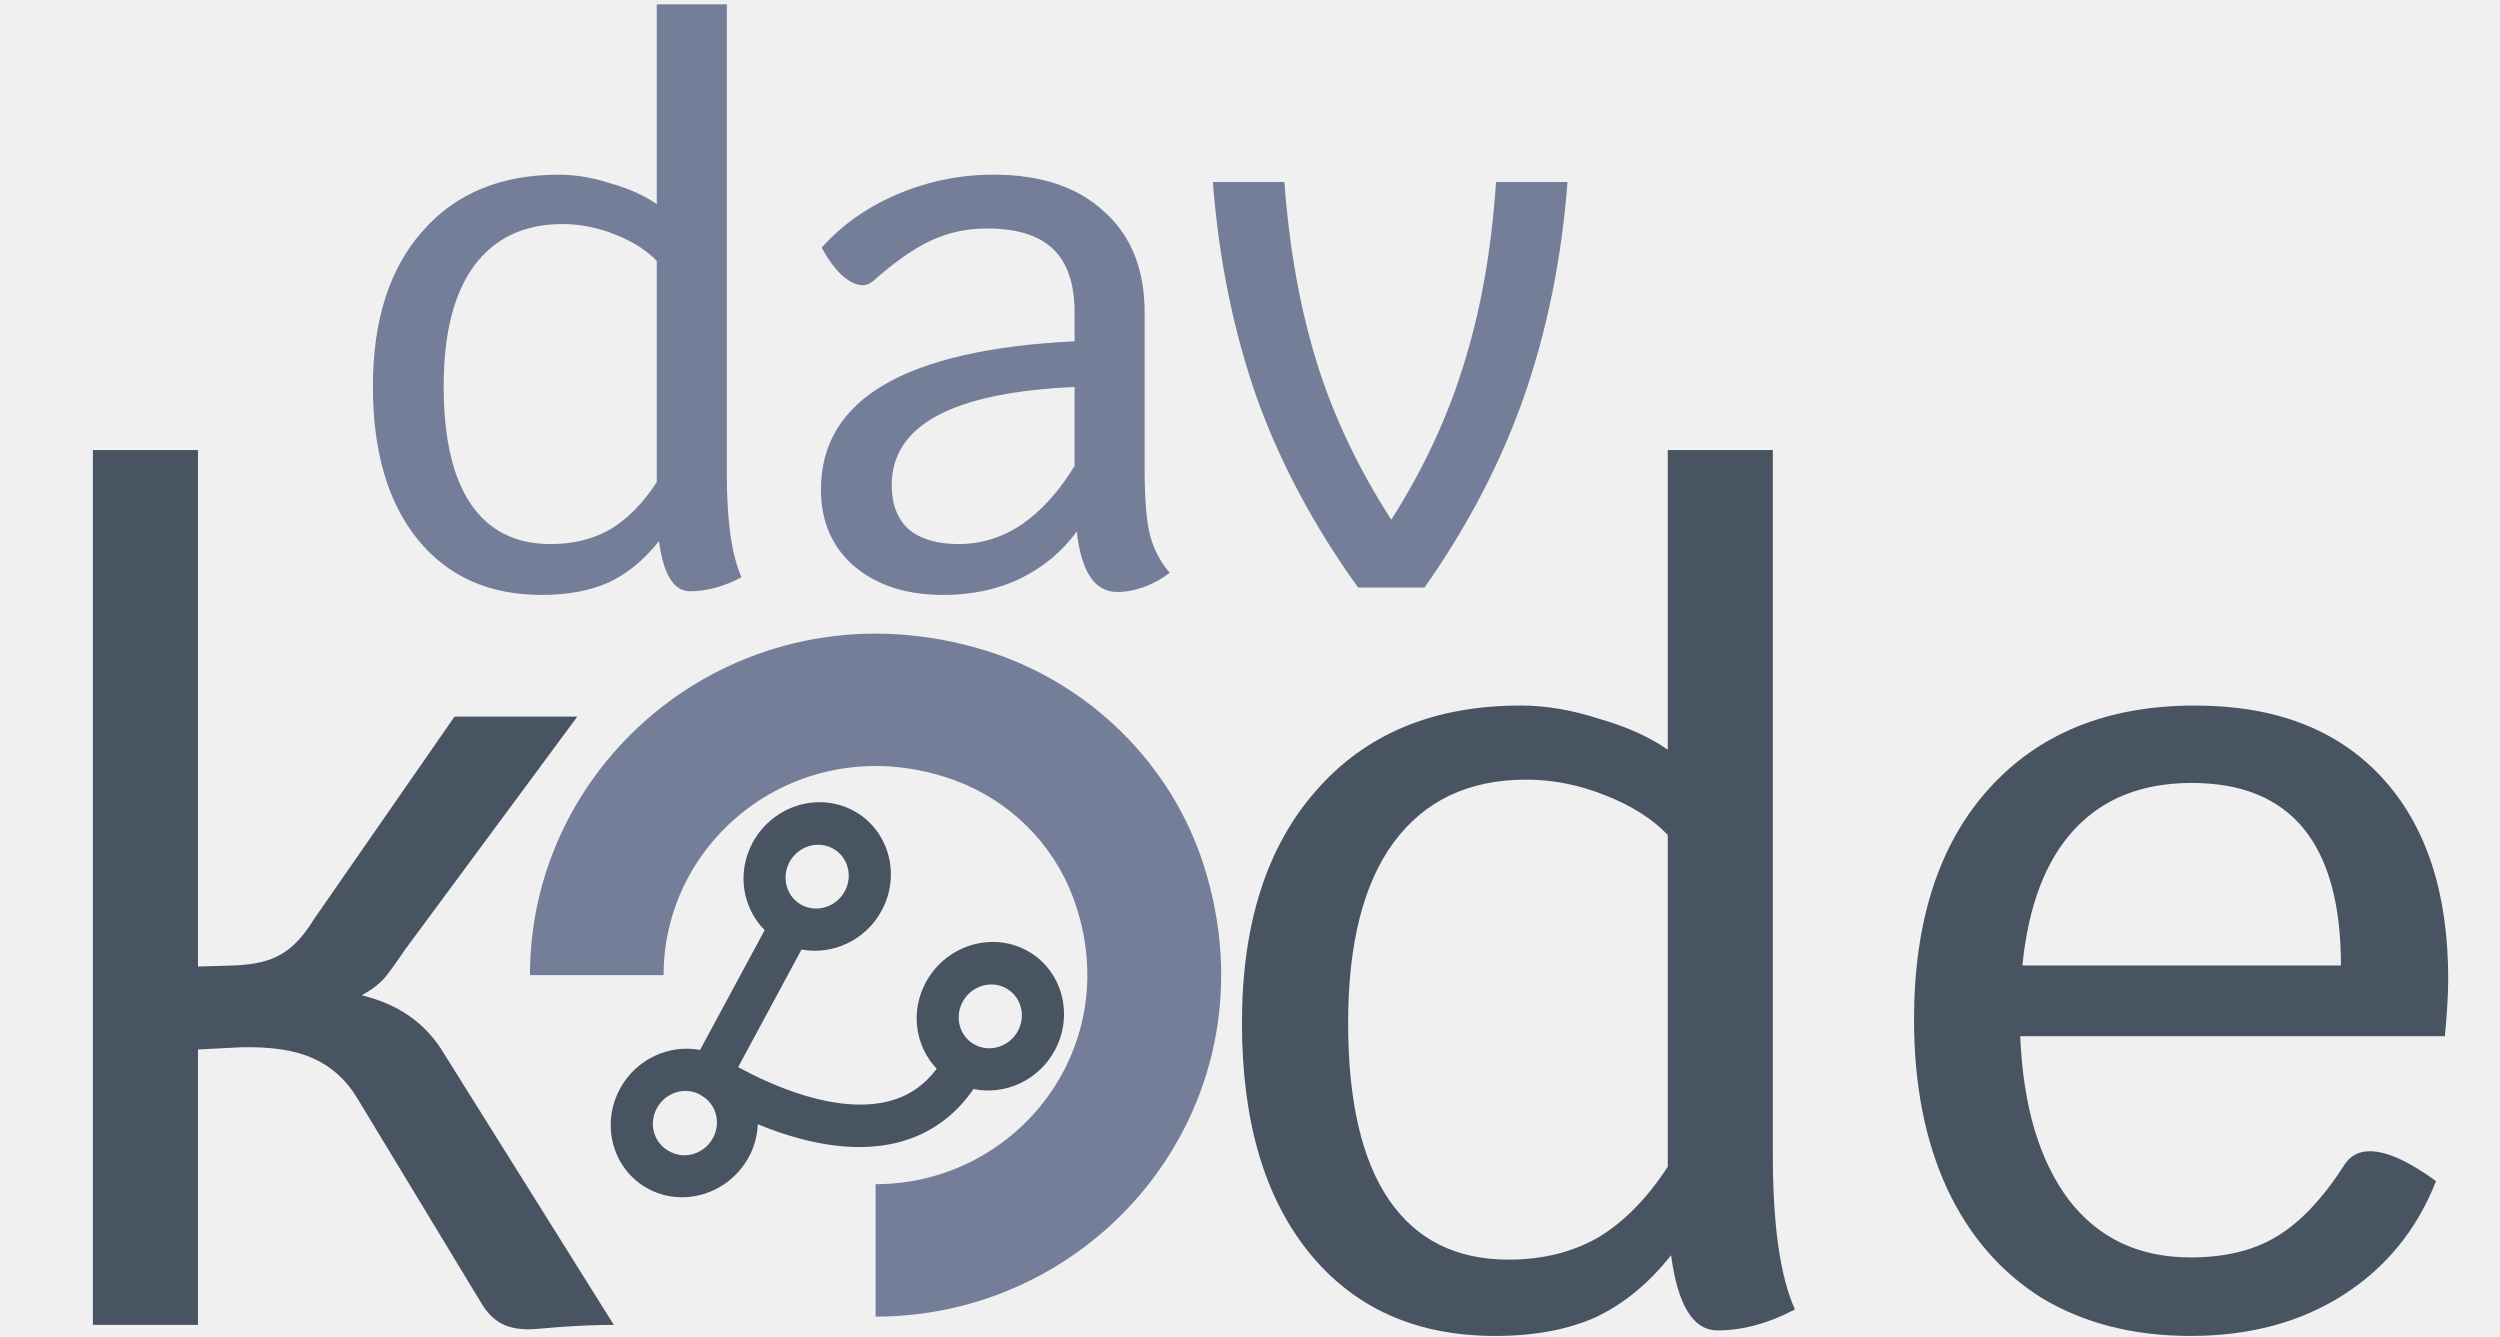
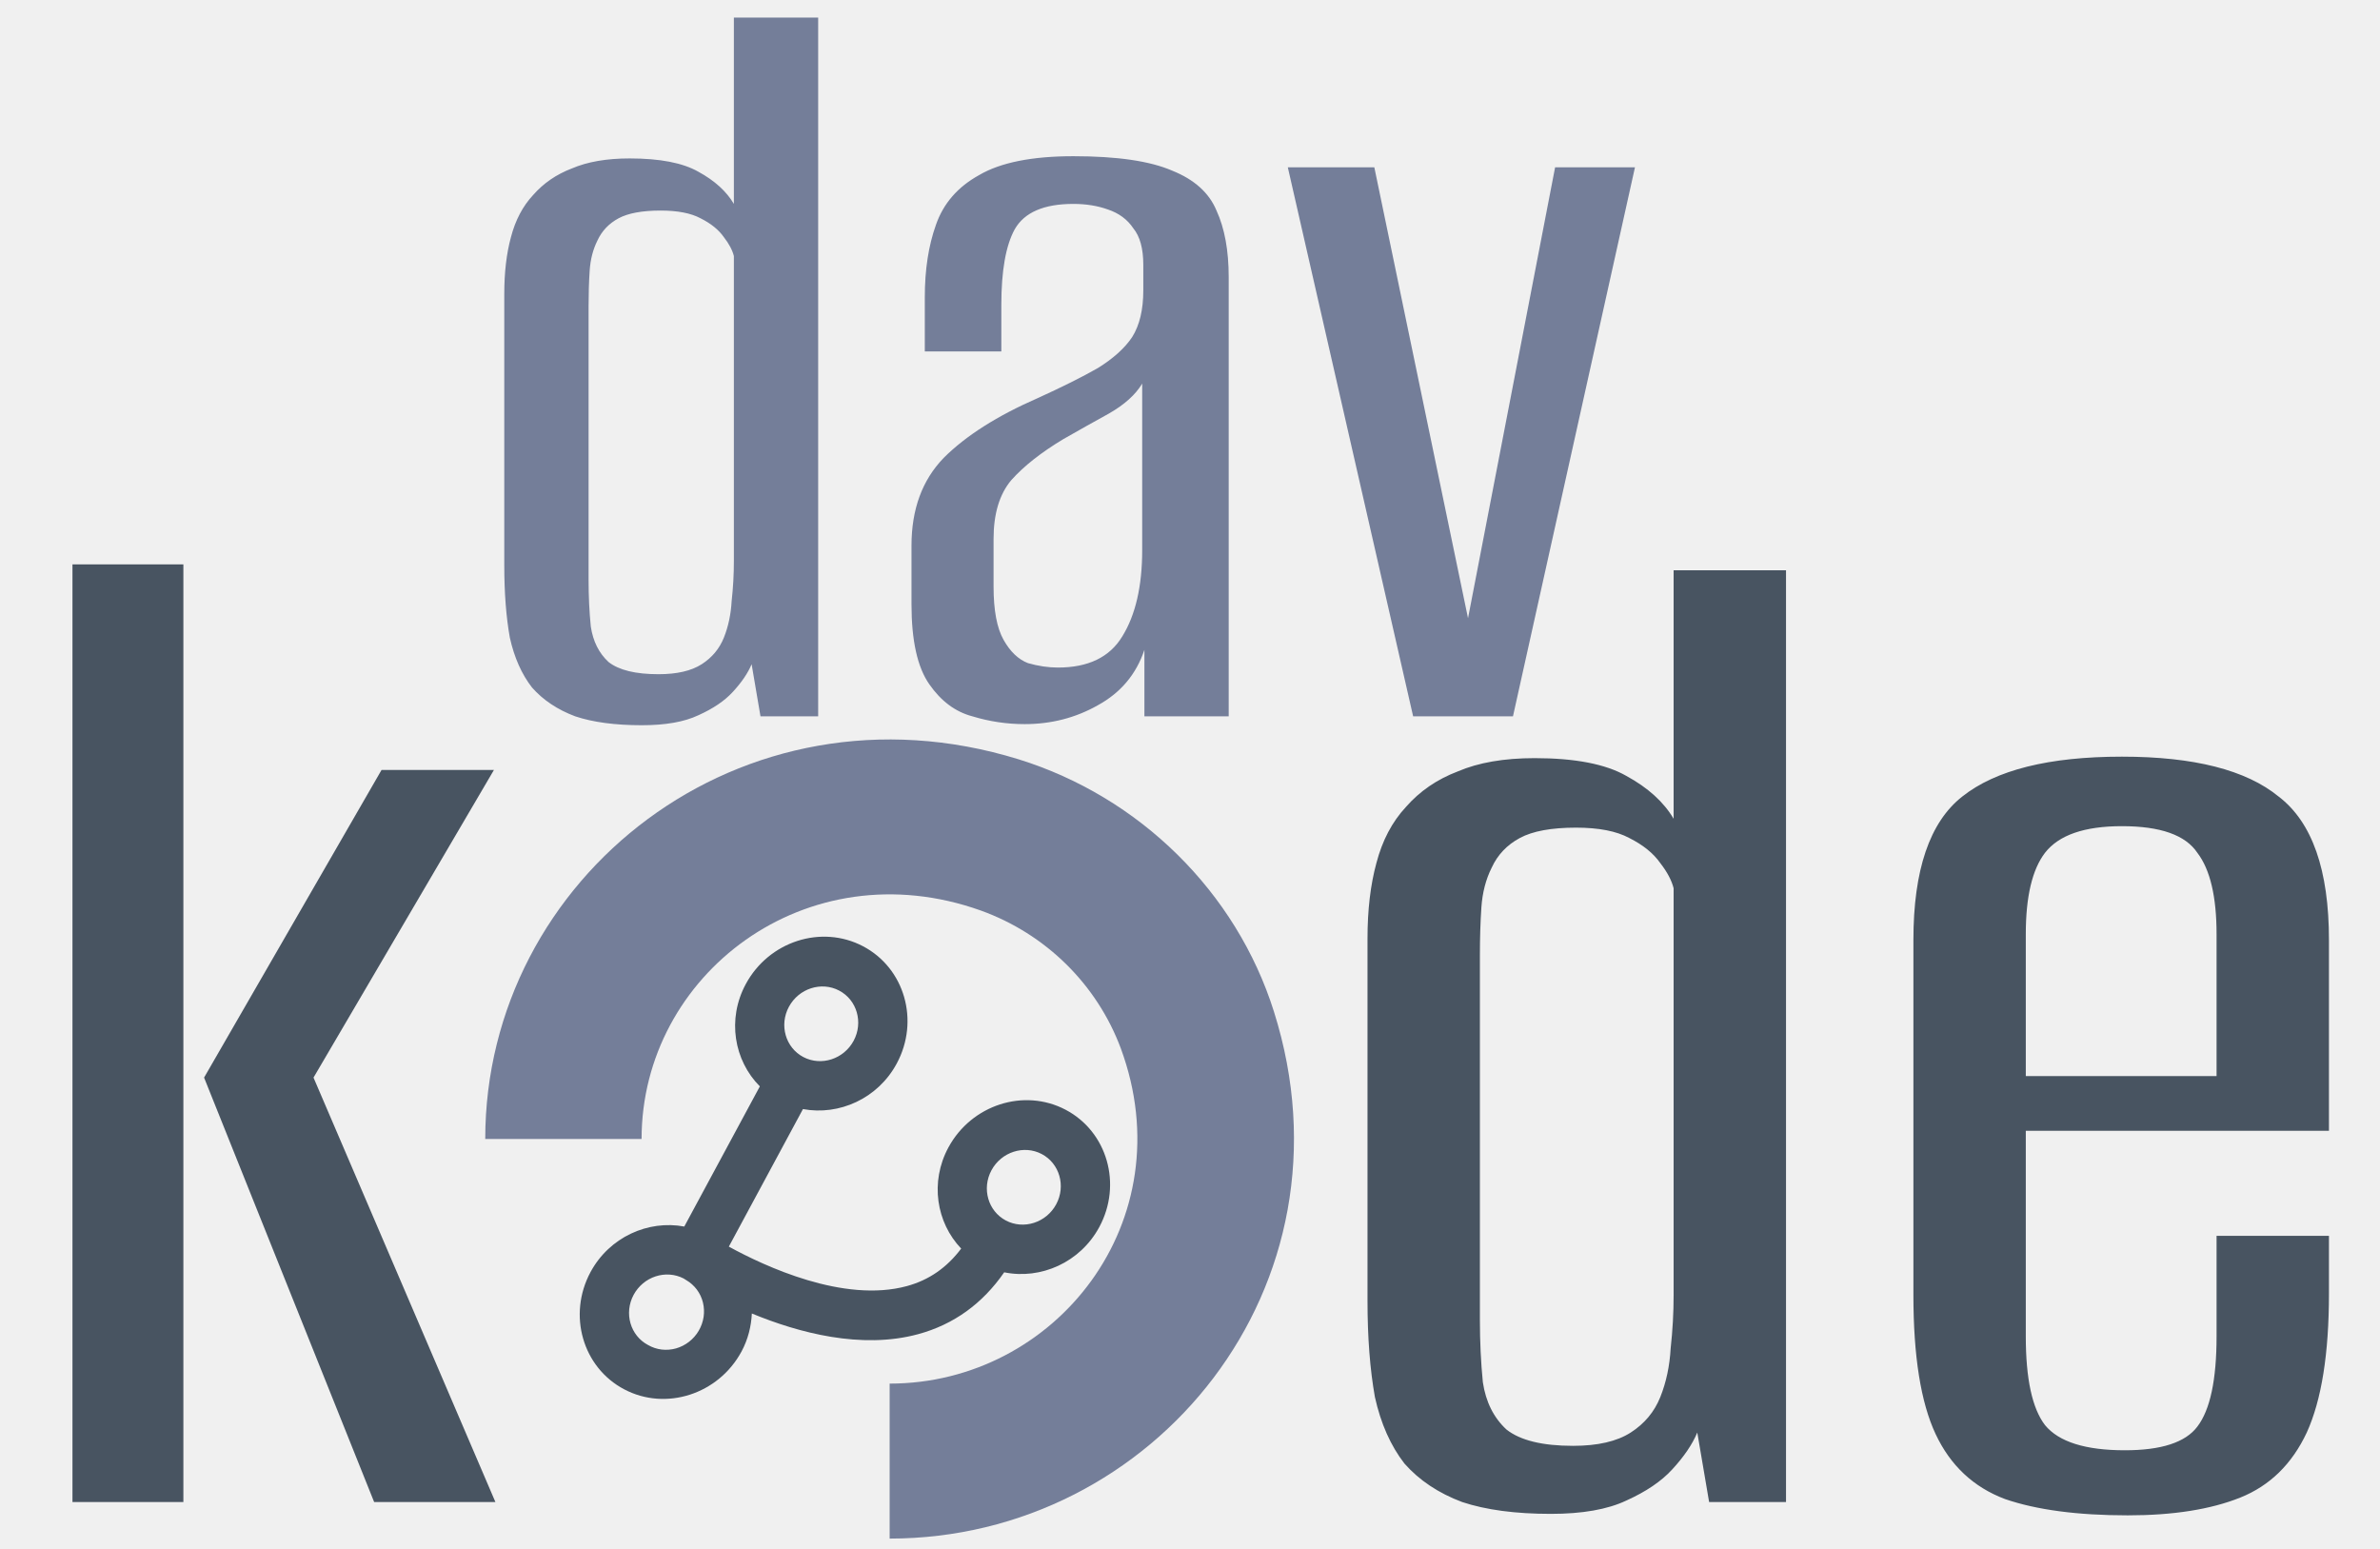
- <svg xmlns="http://www.w3.org/2000/svg" width="217" height="116" viewBox="0 0 217 116" fill="none">
-   <g clip-path="url(#clip0_927_19)">
-     <path d="M89.058 82.469C85.97 80.844 82.067 82.103 80.357 85.275C78.98 87.829 79.464 90.837 81.308 92.769C80.249 94.178 78.927 95.102 77.282 95.551C72.598 96.827 66.724 94.078 64.072 92.623L69.572 82.42C72.261 82.919 75.129 81.637 76.528 79.04C78.238 75.869 77.117 71.966 74.029 70.341C70.941 68.716 67.038 69.974 65.328 73.146C63.928 75.743 64.452 78.81 66.372 80.736L60.767 91.133C58.079 90.633 55.211 91.915 53.811 94.512C52.101 97.684 53.222 101.586 56.31 103.211C59.399 104.837 63.302 103.578 65.011 100.406C65.5 99.501 65.731 98.538 65.779 97.584C69.24 99.013 73.901 100.261 78.116 99.119C80.754 98.404 82.891 96.855 84.5 94.529C87.219 95.084 90.14 93.799 91.558 91.169C93.267 87.997 92.146 84.095 89.058 82.469ZM68.528 74.83C69.261 73.471 70.934 72.932 72.257 73.628C73.58 74.325 74.061 75.997 73.328 77.356C72.596 78.716 70.923 79.255 69.599 78.559C68.276 77.862 67.796 76.19 68.528 74.83ZM58.082 99.924C56.759 99.228 56.278 97.555 57.011 96.196C57.361 95.548 57.946 95.058 58.638 94.831C59.33 94.603 60.074 94.658 60.709 94.982L60.909 95.108C61.216 95.285 61.484 95.523 61.697 95.808C61.91 96.093 62.064 96.419 62.15 96.768C62.236 97.117 62.253 97.482 62.199 97.842C62.145 98.202 62.022 98.55 61.836 98.866C61.651 99.183 61.407 99.461 61.117 99.685C60.828 99.909 60.5 100.075 60.151 100.174C59.803 100.272 59.441 100.301 59.086 100.258C58.731 100.215 58.39 100.102 58.082 99.924ZM84.628 90.687C83.305 89.991 82.824 88.318 83.557 86.959C84.29 85.6 85.963 85.06 87.286 85.757C88.609 86.453 89.09 88.126 88.357 89.485C87.625 90.844 85.952 91.383 84.628 90.687Z" fill="#485461" />
-     <path d="M76.002 114.283V102.786C88.319 102.786 97.875 90.723 93.151 77.913C92.275 75.569 90.894 73.44 89.102 71.675C87.311 69.911 85.152 68.553 82.776 67.695C69.814 63.06 57.599 72.469 57.599 84.639H46C46 65.243 64.982 50.117 85.567 56.471C94.544 59.259 101.722 66.319 104.513 75.191C110.939 95.527 95.63 114.283 76.002 114.283Z" fill="#747E99" />
-     <path d="M53.28 115C51.872 115 50.272 115.064 48.48 115.192C47.072 115.32 46.208 115.384 45.888 115.384C44.864 115.384 44.032 115.192 43.392 114.808C42.752 114.424 42.208 113.848 41.76 113.08L31.008 95.32C30.048 93.72 28.768 92.568 27.168 91.864C25.632 91.16 23.552 90.84 20.928 90.904L17.184 91.096V115H8.064V39.064H17.184V83.896L20.352 83.8C22.08 83.736 23.424 83.416 24.384 82.84C25.408 82.264 26.368 81.24 27.264 79.768L39.456 62.2H50.112L35.136 82.456C34.496 83.416 33.92 84.216 33.408 84.856C32.896 85.432 32.224 85.944 31.392 86.392C34.592 87.16 36.96 88.824 38.496 91.384L53.28 115ZM153.882 100.216C153.882 106.36 154.522 110.84 155.802 113.656C153.498 114.872 151.258 115.48 149.082 115.48C146.97 115.48 145.626 113.304 145.05 108.952C143.13 111.384 140.954 113.176 138.522 114.328C136.09 115.416 133.178 115.96 129.786 115.96C122.938 115.96 117.562 113.56 113.658 108.76C109.754 103.96 107.802 97.304 107.802 88.792C107.802 80.216 109.946 73.496 114.234 68.632C118.522 63.704 124.442 61.24 131.994 61.24C134.17 61.24 136.442 61.624 138.81 62.392C141.242 63.096 143.226 63.992 144.762 65.08V39.064H153.882V100.216ZM130.938 109.336C133.882 109.336 136.474 108.696 138.714 107.416C140.954 106.072 142.97 104.024 144.762 101.272V72.472C143.418 71.064 141.594 69.912 139.29 69.016C137.05 68.12 134.778 67.672 132.474 67.672C127.482 67.672 123.642 69.496 120.954 73.144C118.33 76.728 117.018 81.944 117.018 88.792C117.018 95.576 118.202 100.696 120.57 104.152C122.938 107.608 126.394 109.336 130.938 109.336ZM212.505 84.952C212.505 86.232 212.409 87.896 212.217 89.944H175.353C175.609 96.024 177.017 100.76 179.577 104.152C182.137 107.48 185.657 109.144 190.137 109.144C193.145 109.144 195.641 108.536 197.625 107.32C199.673 106.104 201.657 103.992 203.577 100.984C204.089 100.28 204.793 99.928 205.689 99.928C207.161 99.928 209.081 100.792 211.449 102.52C209.785 106.744 207.097 110.04 203.385 112.408C199.673 114.776 195.257 115.96 190.137 115.96C185.209 115.96 180.921 114.872 177.273 112.696C173.689 110.456 170.937 107.288 169.017 103.192C167.097 99.032 166.137 94.136 166.137 88.504C166.137 79.992 168.281 73.336 172.569 68.536C176.921 63.672 182.905 61.24 190.521 61.24C197.497 61.24 202.905 63.32 206.745 67.48C210.585 71.64 212.505 77.464 212.505 84.952ZM203.193 83.8C203.193 73.24 198.873 67.96 190.233 67.96C185.945 67.96 182.553 69.304 180.057 71.992C177.561 74.68 176.057 78.616 175.545 83.8H203.193Z" fill="#485461" />
-     <path d="M63.088 41.144C63.088 45.24 63.515 48.227 64.368 50.104C62.832 50.915 61.339 51.32 59.888 51.32C58.48 51.32 57.584 49.869 57.2 46.968C55.92 48.589 54.469 49.784 52.848 50.552C51.227 51.277 49.285 51.64 47.024 51.64C42.459 51.64 38.875 50.04 36.272 46.84C33.669 43.64 32.368 39.203 32.368 33.528C32.368 27.811 33.797 23.331 36.656 20.088C39.515 16.803 43.461 15.16 48.496 15.16C49.947 15.16 51.461 15.416 53.04 15.928C54.661 16.397 55.984 16.995 57.008 17.72V0.376H63.088V41.144ZM47.792 47.224C49.755 47.224 51.483 46.797 52.976 45.944C54.469 45.048 55.813 43.683 57.008 41.848V22.648C56.112 21.709 54.896 20.941 53.36 20.344C51.867 19.747 50.352 19.448 48.816 19.448C45.488 19.448 42.928 20.664 41.136 23.096C39.387 25.485 38.512 28.963 38.512 33.528C38.512 38.051 39.301 41.464 40.88 43.768C42.459 46.072 44.763 47.224 47.792 47.224ZM99.354 40.76C99.354 43.235 99.503 45.112 99.802 46.392C100.143 47.672 100.719 48.781 101.53 49.72C100.933 50.189 100.207 50.595 99.354 50.936C98.501 51.235 97.711 51.384 96.986 51.384C95.023 51.384 93.85 49.635 93.466 46.136C92.186 47.885 90.543 49.251 88.538 50.232C86.575 51.171 84.357 51.64 81.882 51.64C78.682 51.64 76.101 50.808 74.138 49.144C72.218 47.48 71.258 45.261 71.258 42.488C71.258 34.637 78.597 30.349 93.274 29.624V27.128C93.274 24.653 92.655 22.819 91.418 21.624C90.181 20.429 88.261 19.832 85.658 19.832C83.951 19.832 82.351 20.173 80.858 20.856C79.365 21.539 77.658 22.733 75.738 24.44C75.439 24.653 75.162 24.76 74.906 24.76C74.351 24.76 73.754 24.483 73.114 23.928C72.474 23.331 71.877 22.52 71.322 21.496C73.114 19.491 75.333 17.933 77.978 16.824C80.623 15.715 83.375 15.16 86.234 15.16C90.33 15.16 93.53 16.227 95.834 18.36C98.181 20.451 99.354 23.373 99.354 27.128V40.76ZM83.226 47.224C85.189 47.224 87.023 46.648 88.73 45.496C90.437 44.301 91.951 42.616 93.274 40.44V33.592C82.693 34.061 77.402 36.899 77.402 42.104C77.402 43.768 77.893 45.048 78.874 45.944C79.898 46.797 81.349 47.224 83.226 47.224ZM136.061 15.8C135.549 22.456 134.29 28.664 132.285 34.424C130.28 40.141 127.4 45.667 123.645 51H117.885C114.045 45.667 111.101 40.141 109.053 34.424C107.048 28.664 105.789 22.456 105.277 15.8H111.485C111.912 21.56 112.85 26.787 114.301 31.48C115.752 36.131 117.906 40.675 120.765 45.112C123.581 40.675 125.693 36.131 127.101 31.48C128.552 26.829 129.469 21.603 129.853 15.8H136.061Z" fill="#747E99" />
+ <svg xmlns="http://www.w3.org/2000/svg" width="103" height="67" viewBox="0 0 103 67" fill="none">
+   <g clip-path="url(#clip0_1395_11)">
+     <path d="M46.117 48.024C44.316 47.076 42.039 47.81 41.042 49.66C40.239 51.15 40.521 52.905 41.597 54.032C40.979 54.854 40.208 55.393 39.248 55.655C36.515 56.399 33.089 54.795 31.542 53.947L34.75 47.995C36.319 48.286 37.992 47.539 38.808 46.024C39.806 44.173 39.152 41.897 37.35 40.949C35.549 40.001 33.272 40.735 32.275 42.586C31.458 44.1 31.764 45.889 32.884 47.013L29.614 53.078C28.046 52.786 26.373 53.534 25.556 55.049C24.559 56.899 25.213 59.175 27.015 60.123C28.816 61.072 31.093 60.337 32.09 58.487C32.375 57.959 32.51 57.397 32.538 56.841C34.557 57.675 37.276 58.403 39.734 57.736C41.273 57.319 42.52 56.416 43.459 55.059C45.044 55.382 46.748 54.633 47.575 53.099C48.573 51.248 47.919 48.972 46.117 48.024ZM34.142 43.568C34.569 42.775 35.545 42.46 36.317 42.867C37.089 43.273 37.369 44.249 36.942 45.041C36.514 45.834 35.538 46.149 34.766 45.743C33.995 45.337 33.714 44.361 34.142 43.568ZM28.048 58.206C27.276 57.8 26.996 56.824 27.423 56.031C27.628 55.653 27.968 55.367 28.372 55.235C28.776 55.102 29.21 55.134 29.581 55.323L29.697 55.396C29.876 55.5 30.032 55.639 30.157 55.805C30.281 55.971 30.371 56.161 30.421 56.365C30.471 56.568 30.481 56.781 30.45 56.991C30.418 57.201 30.346 57.404 30.238 57.589C30.13 57.773 29.987 57.936 29.819 58.066C29.65 58.197 29.459 58.294 29.255 58.352C29.052 58.409 28.84 58.425 28.633 58.401C28.426 58.376 28.227 58.309 28.048 58.206ZM43.533 52.818C42.761 52.411 42.481 51.436 42.908 50.643C43.336 49.85 44.312 49.535 45.084 49.941C45.855 50.348 46.136 51.323 45.709 52.116C45.281 52.909 44.305 53.224 43.533 52.818Z" fill="#485461" />
+     <path d="M38.501 66.582V59.875C45.686 59.875 51.26 52.839 48.505 45.366C47.994 43.998 47.188 42.757 46.143 41.727C45.098 40.698 43.839 39.906 42.453 39.405C34.892 36.702 27.766 42.19 27.766 49.289H21C21 37.975 32.073 29.151 44.081 32.858C49.317 34.484 53.505 38.603 55.133 43.778C58.881 55.641 49.951 66.582 38.501 66.582Z" fill="#747E99" />
+     <path d="M16.192 65L8.832 46.632L16.512 33.32H21.376L13.568 46.632L21.44 65H16.192ZM3.136 65V24.424H7.936V65H3.136ZM67.118 65.512C65.582 65.512 64.302 65.341 63.278 65C62.254 64.616 61.422 64.061 60.782 63.336C60.185 62.568 59.758 61.608 59.502 60.456C59.289 59.261 59.182 57.875 59.182 56.296V40.616C59.182 39.379 59.31 38.291 59.566 37.352C59.822 36.371 60.249 35.56 60.846 34.92C61.443 34.237 62.19 33.725 63.086 33.384C63.982 33 65.091 32.808 66.414 32.808C68.163 32.808 69.486 33.064 70.382 33.576C71.321 34.088 72.003 34.707 72.43 35.432V24.68H77.294V65H73.966L73.454 61.992C73.241 62.504 72.878 63.037 72.366 63.592C71.897 64.104 71.235 64.552 70.382 64.936C69.571 65.32 68.483 65.512 67.118 65.512ZM68.078 62.568C69.145 62.568 69.977 62.376 70.574 61.992C71.171 61.608 71.598 61.096 71.854 60.456C72.11 59.816 72.259 59.112 72.302 58.344C72.387 57.576 72.43 56.808 72.43 56.04V38.44C72.345 38.099 72.153 37.736 71.854 37.352C71.555 36.925 71.107 36.563 70.51 36.264C69.955 35.965 69.187 35.816 68.206 35.816C67.139 35.816 66.329 35.965 65.774 36.264C65.219 36.563 64.814 36.989 64.558 37.544C64.302 38.056 64.153 38.632 64.11 39.272C64.067 39.912 64.046 40.595 64.046 41.32V57.128C64.046 58.067 64.089 58.963 64.174 59.816C64.302 60.669 64.643 61.352 65.198 61.864C65.795 62.333 66.755 62.568 68.078 62.568ZM92.087 65.576C89.911 65.576 88.14 65.341 86.775 64.872C85.41 64.36 84.407 63.421 83.767 62.056C83.127 60.691 82.807 58.685 82.807 56.04V40.68C82.807 37.651 83.511 35.581 84.919 34.472C86.37 33.32 88.674 32.744 91.831 32.744C94.946 32.744 97.207 33.32 98.615 34.472C100.066 35.581 100.791 37.651 100.791 40.68V48.936H87.671V57.832C87.671 59.667 87.948 60.947 88.503 61.672C89.1 62.397 90.252 62.76 91.959 62.76C93.538 62.76 94.583 62.419 95.095 61.736C95.65 61.011 95.927 59.709 95.927 57.832V53.48H100.791V55.976C100.791 58.579 100.471 60.584 99.831 61.992C99.191 63.357 98.231 64.296 96.951 64.808C95.671 65.32 94.05 65.576 92.087 65.576ZM87.671 46.568H95.927V40.424C95.927 38.803 95.65 37.629 95.095 36.904C94.583 36.136 93.495 35.752 91.831 35.752C90.21 35.752 89.1 36.136 88.503 36.904C87.948 37.629 87.671 38.803 87.671 40.424V46.568Z" fill="#485461" />
+     <path d="M27.776 31.384C26.624 31.384 25.664 31.256 24.896 31C24.128 30.712 23.504 30.296 23.024 29.752C22.576 29.176 22.256 28.456 22.064 27.592C21.904 26.696 21.824 25.656 21.824 24.472V12.712C21.824 11.784 21.92 10.968 22.112 10.264C22.304 9.528 22.624 8.92 23.072 8.44C23.52 7.928 24.08 7.544 24.752 7.288C25.424 7 26.256 6.856 27.248 6.856C28.56 6.856 29.552 7.048 30.224 7.432C30.928 7.816 31.44 8.28 31.76 8.824V0.76H35.408V31H32.912L32.528 28.744C32.368 29.128 32.096 29.528 31.712 29.944C31.36 30.328 30.864 30.664 30.224 30.952C29.616 31.24 28.8 31.384 27.776 31.384ZM28.496 29.176C29.296 29.176 29.92 29.032 30.368 28.744C30.816 28.456 31.136 28.072 31.328 27.592C31.52 27.112 31.632 26.584 31.664 26.008C31.728 25.432 31.76 24.856 31.76 24.28V11.08C31.696 10.824 31.552 10.552 31.328 10.264C31.104 9.944 30.768 9.672 30.32 9.448C29.904 9.224 29.328 9.112 28.592 9.112C27.792 9.112 27.184 9.224 26.768 9.448C26.352 9.672 26.048 9.992 25.856 10.408C25.664 10.792 25.552 11.224 25.52 11.704C25.488 12.184 25.472 12.696 25.472 13.24V25.096C25.472 25.8 25.504 26.472 25.568 27.112C25.664 27.752 25.92 28.264 26.336 28.648C26.784 29 27.504 29.176 28.496 29.176ZM44.343 31.336C43.575 31.336 42.823 31.224 42.087 31C41.351 30.808 40.727 30.344 40.215 29.608C39.703 28.872 39.447 27.72 39.447 26.152V23.608C39.447 22.04 39.911 20.776 40.839 19.816C41.799 18.856 43.159 17.992 44.919 17.224C45.975 16.744 46.839 16.312 47.511 15.928C48.183 15.512 48.679 15.064 48.999 14.584C49.319 14.072 49.479 13.4 49.479 12.568V11.464C49.479 10.76 49.335 10.232 49.047 9.88C48.791 9.496 48.423 9.224 47.943 9.064C47.495 8.904 46.999 8.824 46.455 8.824C45.175 8.824 44.327 9.192 43.911 9.928C43.527 10.632 43.335 11.72 43.335 13.192V15.208H40.023V12.856C40.023 11.672 40.183 10.632 40.503 9.736C40.823 8.808 41.447 8.088 42.375 7.576C43.303 7.032 44.663 6.76 46.455 6.76C48.343 6.76 49.767 6.968 50.727 7.384C51.687 7.768 52.327 8.344 52.647 9.112C52.999 9.88 53.175 10.84 53.175 11.992V31H49.527V28.12C49.175 29.176 48.503 29.976 47.511 30.52C46.551 31.064 45.495 31.336 44.343 31.336ZM45.783 28.888C47.095 28.888 48.023 28.44 48.567 27.544C49.143 26.616 49.431 25.368 49.431 23.8V16.6C49.143 17.08 48.663 17.512 47.991 17.896C47.351 18.248 46.695 18.616 46.023 19C45.063 19.576 44.311 20.168 43.767 20.776C43.255 21.384 42.999 22.232 42.999 23.32V25.384C42.999 26.408 43.143 27.176 43.431 27.688C43.719 28.2 44.071 28.536 44.487 28.696C44.935 28.824 45.367 28.888 45.783 28.888ZM61.157 31L55.733 7.24H59.477L63.557 26.872H63.509L67.301 7.24H70.757L65.477 31H61.157Z" fill="#747E99" />
  </g>
  <defs>
-     <clipPath id="clip0_927_19">
-       <rect width="217" height="116" fill="white" />
+     <clipPath id="clip0_1395_11">
+       <rect width="103" height="67" fill="white" />
    </clipPath>
  </defs>
</svg>
